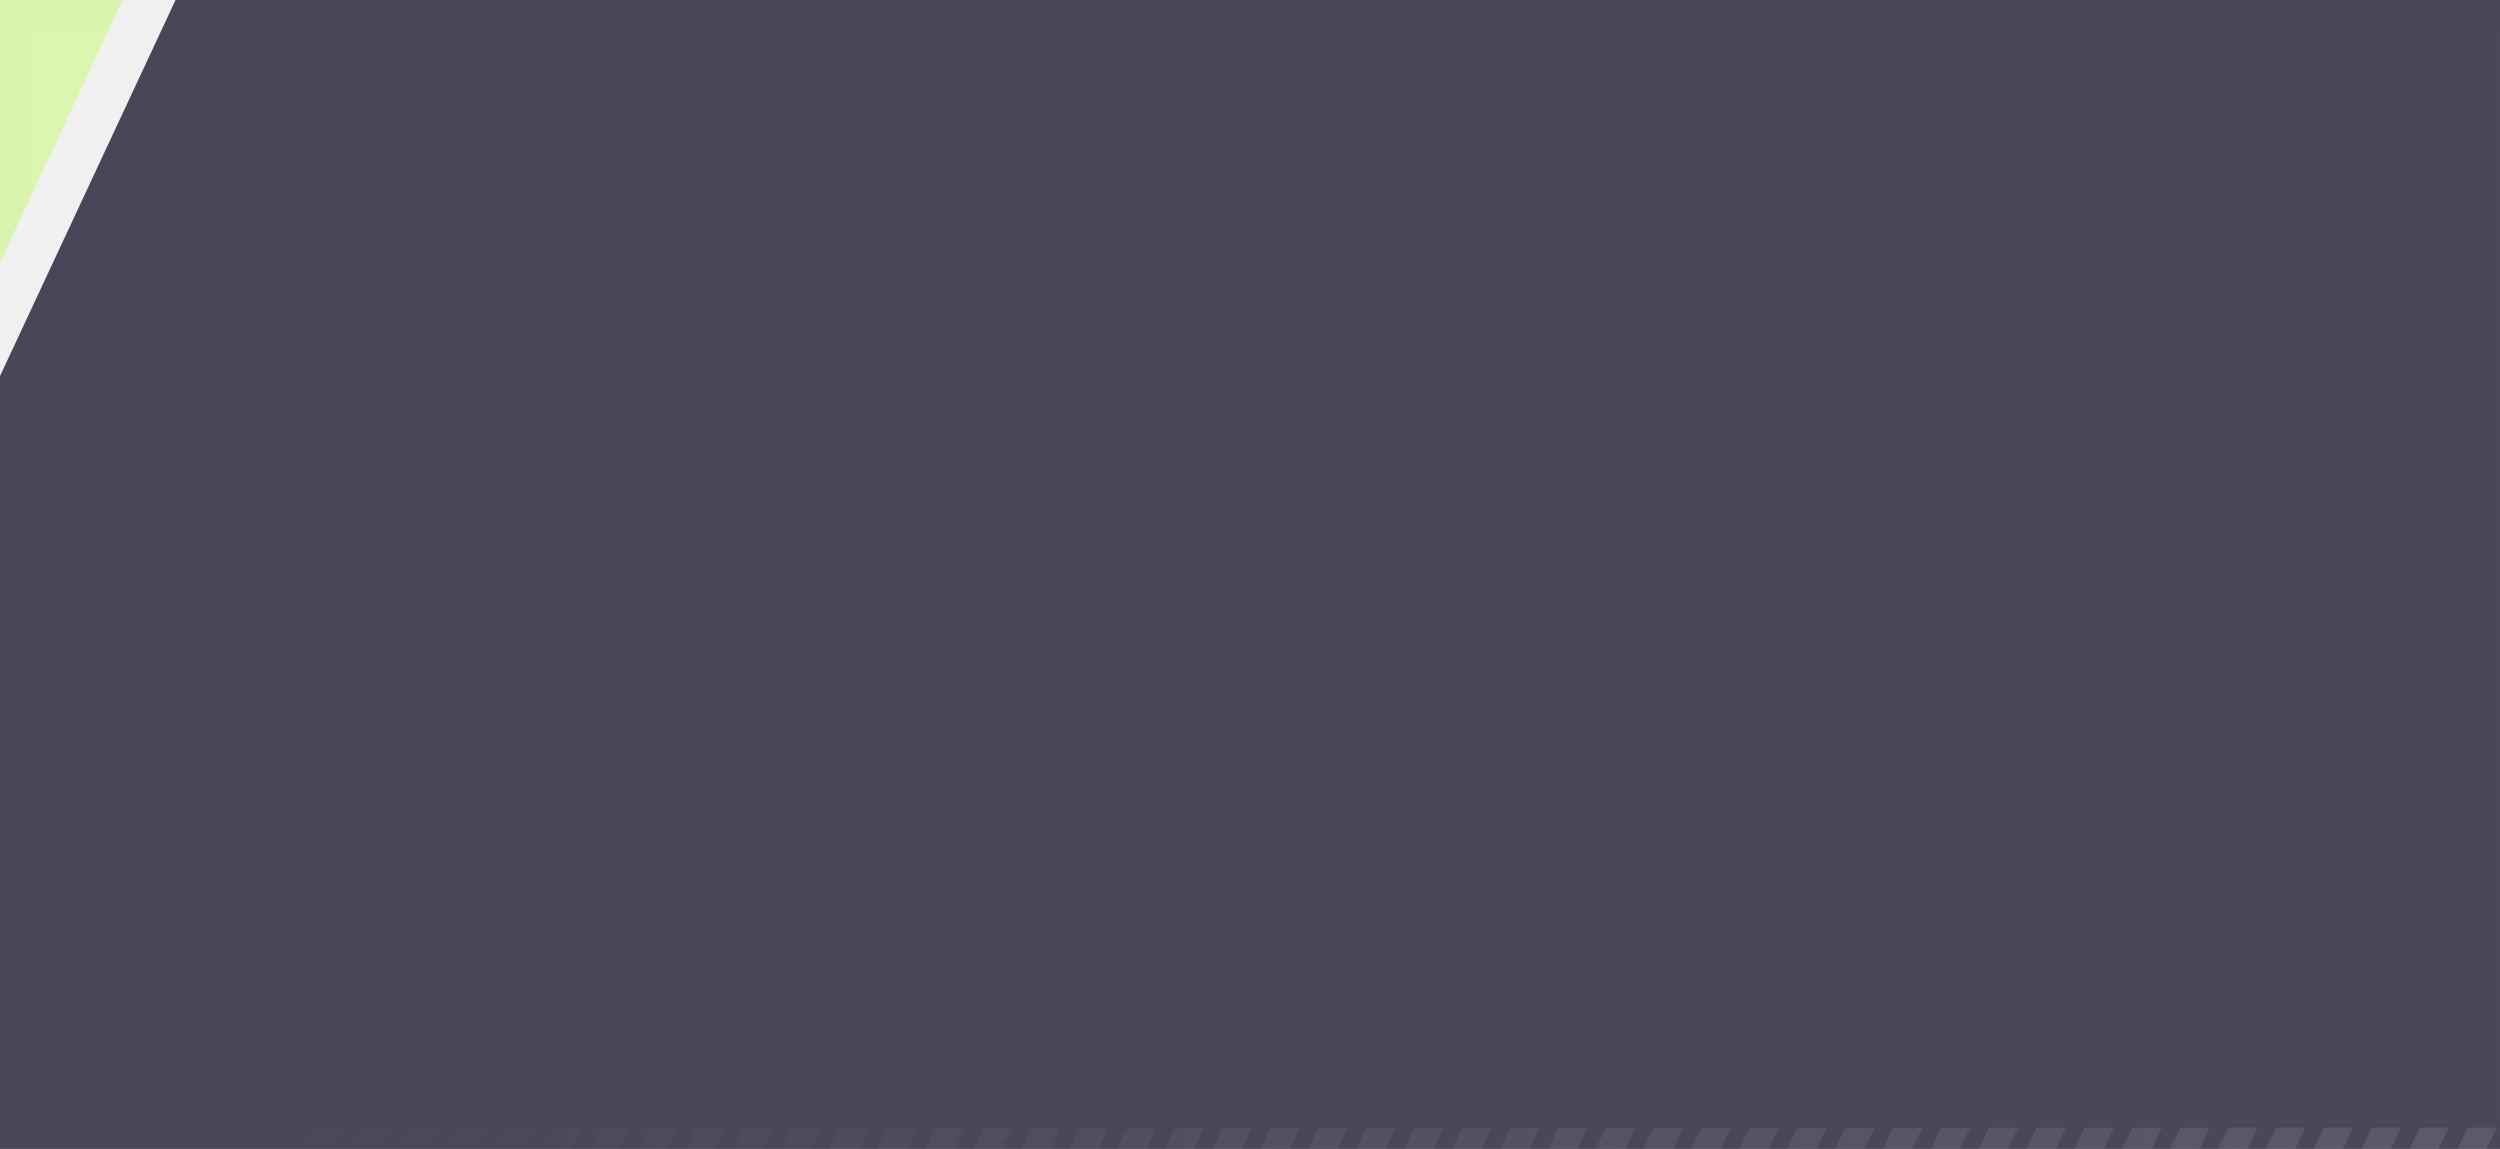
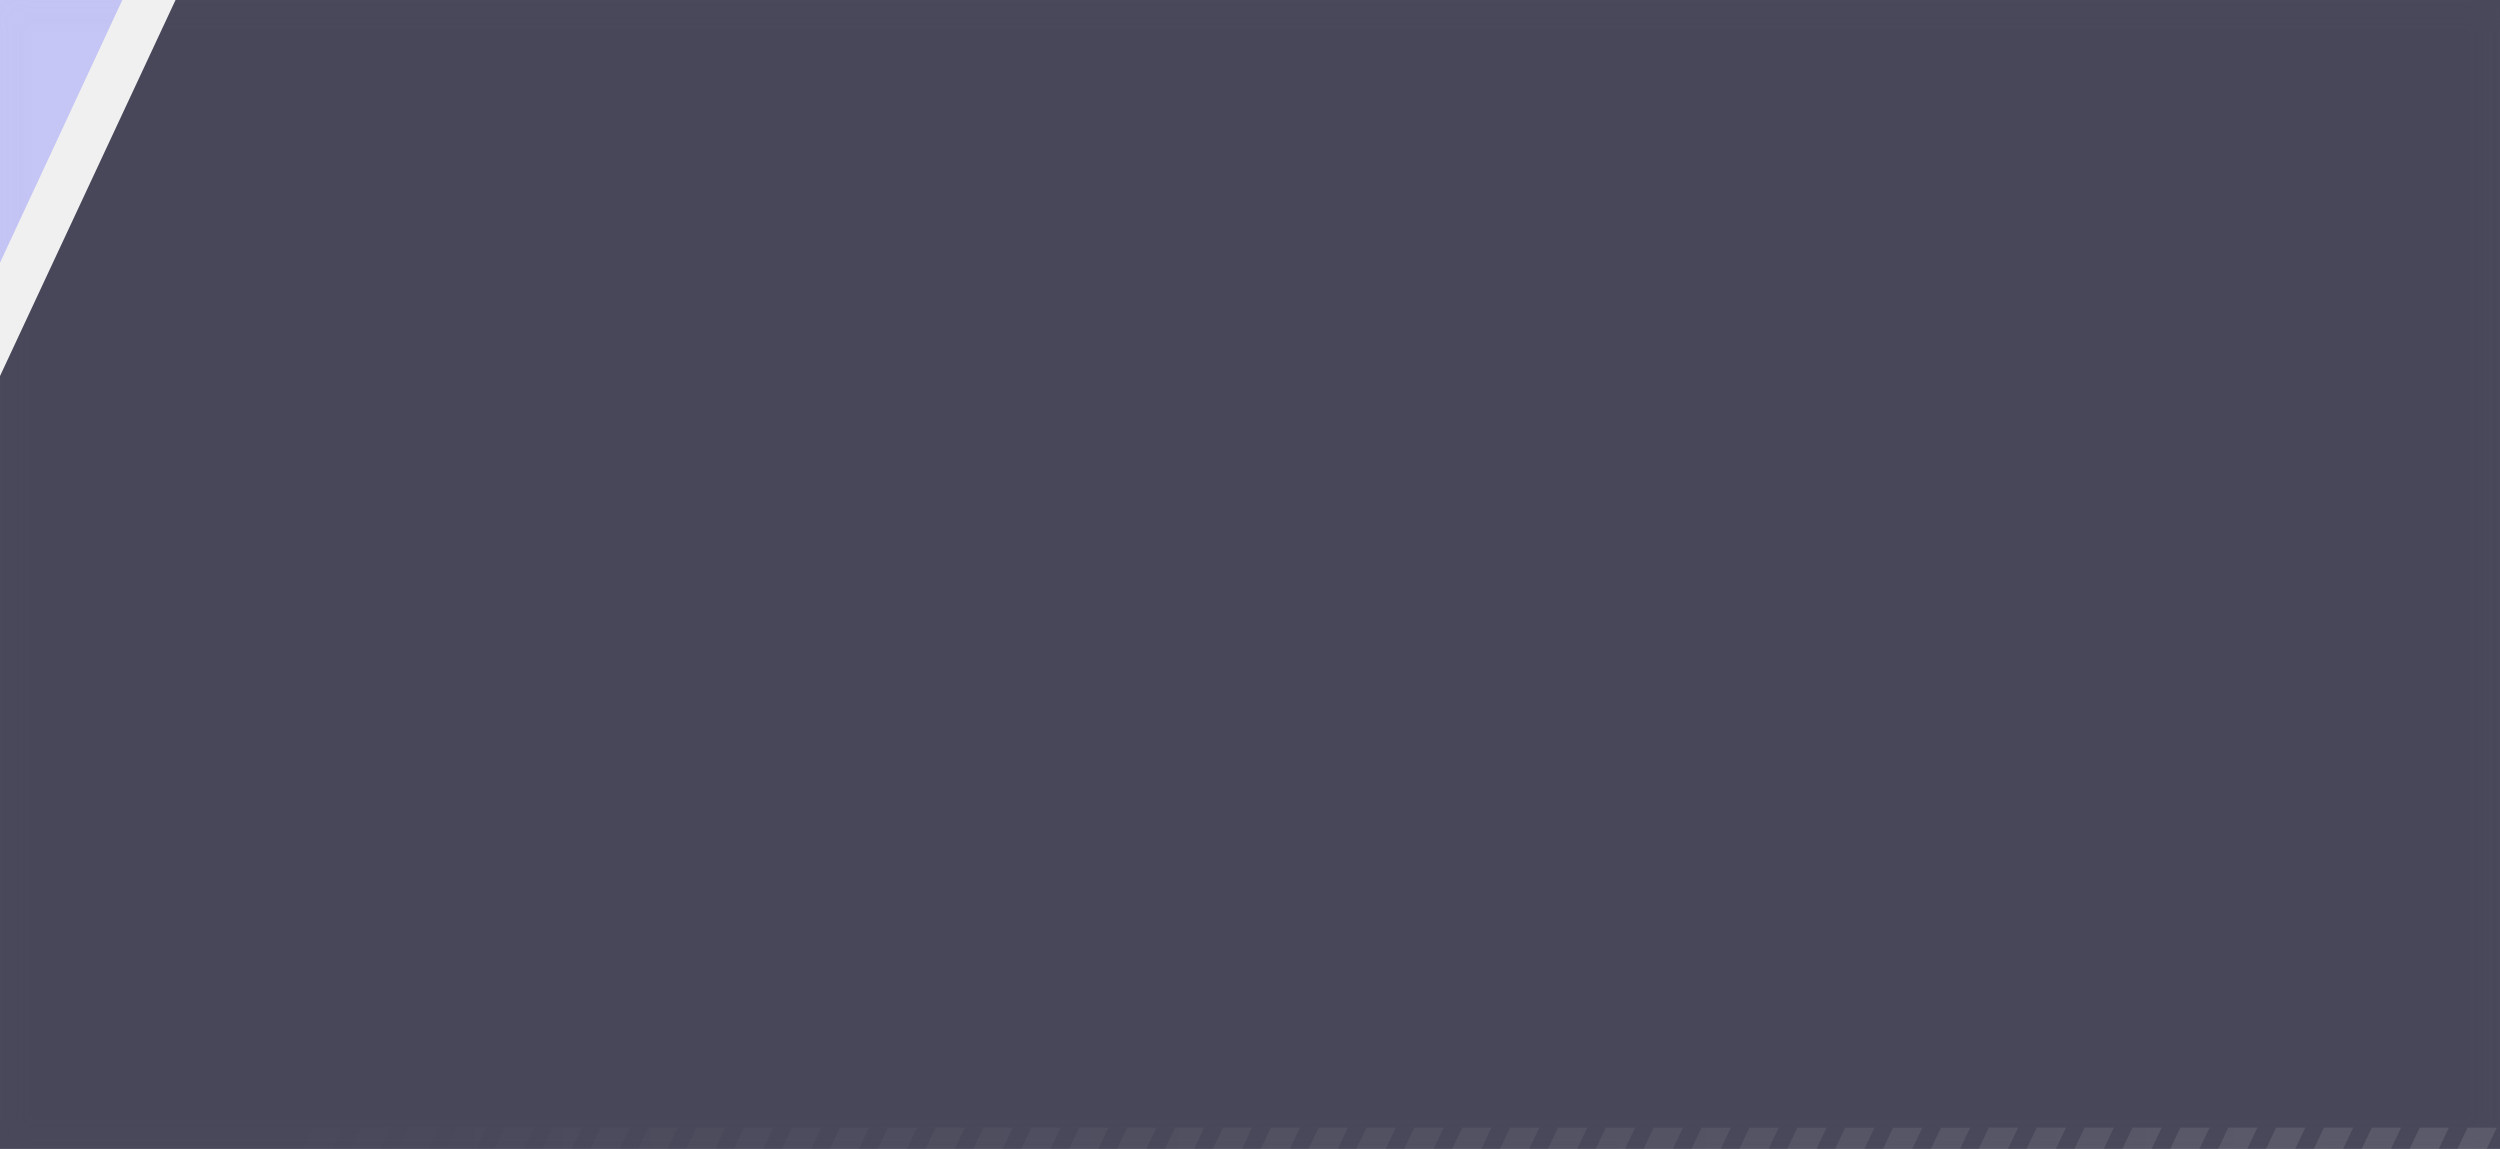
<svg xmlns="http://www.w3.org/2000/svg" width="470" height="216" viewBox="0 0 470 216" fill="none">
  <g filter="url(#filter0_b_6_2959)">
-     <path d="M0 0V49.4L23 0H0Z" fill="#A3FF12" fill-opacity="0.3" />
+     <path d="M0 0V49.4L23 0H0Z" fill="#5D5DFF" fill-opacity="0.3" />
  </g>
  <g filter="url(#filter1_b_6_2959)">
    <path d="M33 0L0 70.7V216H470V0H33Z" fill="#1E1F35" fill-opacity="0.8" />
  </g>
  <g clip-path="url(#clip0_6_2959)">
    <path d="M55.4 212L53.5 216H48L49.9 212H55.4ZM58.9 212L57 216H62.5L64.4 212H58.9ZM67.9 212L66 216H71.5L73.4 212H67.9ZM76.9 212L75 216H80.5L82.4 212H76.9ZM85.9 212L84 216H89.5L91.4 212H85.9ZM94.9 212L93 216H98.5L100.4 212H94.9ZM103.9 212L102 216H107.5L109.4 212H103.9ZM112.9 212L111 216H116.5L118.4 212H112.9ZM121.9 212L120 216H125.5L127.4 212H121.9ZM130.9 212L129 216H134.5L136.4 212H130.9ZM139.9 212L138 216H143.5L145.4 212H139.9ZM148.9 212L147 216H152.5L154.4 212H148.9ZM157.9 212L156 216H161.5L163.4 212H157.9ZM166.9 212L165 216H170.5L172.4 212H166.9ZM175.9 212L174 216H179.5L181.4 212H175.9ZM184.9 212L183 216H188.5L190.4 212H184.9ZM193.9 212L192 216H197.5L199.4 212H193.9ZM202.9 212L201 216H206.5L208.4 212H202.9ZM211.9 212L210 216H215.5L217.4 212H211.9ZM220.9 212L219 216H224.5L226.4 212H220.9ZM229.9 212L228 216H233.5L235.4 212H229.9ZM238.9 212L237 216H242.5L244.4 212H238.9ZM247.9 212L246 216H251.5L253.4 212H247.9ZM256.9 212L255 216H260.5L262.4 212H256.9ZM265.9 212L264 216H269.5L271.4 212H265.9ZM274.9 212L273 216H278.5L280.4 212H274.9ZM283.9 212L282 216H287.5L289.4 212H283.9ZM292.9 212L291 216H296.5L298.4 212H292.9ZM301.9 212L300 216H305.5L307.4 212H301.9ZM310.9 212L309 216H314.5L316.4 212H310.9ZM319.9 212L318 216H323.5L325.4 212H319.9ZM328.9 212L327 216H332.5L334.4 212H328.9ZM337.9 212L336 216H341.5L343.4 212H337.9ZM346.9 212L345 216H350.5L352.4 212H346.9ZM355.9 212L354 216H359.5L361.4 212H355.9ZM364.9 212L363 216H368.5L370.4 212H364.9ZM373.9 212L372 216H377.5L379.4 212H373.9ZM382.9 212L381 216H386.5L388.4 212H382.9ZM391.9 212L390 216H395.5L397.4 212H391.9ZM400.9 212L399 216H404.5L406.4 212H400.9ZM409.9 212L408 216H413.5L415.4 212H409.9ZM418.9 212L417 216H422.5L424.4 212H418.9ZM427.9 212L426 216H431.5L433.4 212H427.9ZM436.9 212L435 216H440.5L442.4 212H436.9ZM445.9 212L444 216H449.5L451.4 212H445.9ZM454.9 212L453 216H458.5L460.4 212H454.9ZM463.9 212L462 216H467.5L469.4 212H463.9Z" fill="url(#paint0_linear_6_2959)" fill-opacity="0.1" />
  </g>
  <defs>
    <filter id="filter0_b_6_2959" x="-5" y="-5" width="33" height="59.4" filterUnits="userSpaceOnUse" color-interpolation-filters="sRGB">
      <feFlood flood-opacity="0" result="BackgroundImageFix" />
      <feGaussianBlur in="BackgroundImage" stdDeviation="2.5" />
      <feComposite in2="SourceAlpha" operator="in" result="effect1_backgroundBlur_6_2959" />
      <feBlend mode="normal" in="SourceGraphic" in2="effect1_backgroundBlur_6_2959" result="shape" />
    </filter>
    <filter id="filter1_b_6_2959" x="-5" y="-5" width="480" height="226" filterUnits="userSpaceOnUse" color-interpolation-filters="sRGB">
      <feFlood flood-opacity="0" result="BackgroundImageFix" />
      <feGaussianBlur in="BackgroundImage" stdDeviation="2.5" />
      <feComposite in2="SourceAlpha" operator="in" result="effect1_backgroundBlur_6_2959" />
      <feBlend mode="normal" in="SourceGraphic" in2="effect1_backgroundBlur_6_2959" result="shape" />
    </filter>
    <linearGradient id="paint0_linear_6_2959" x1="48" y1="214" x2="469.382" y2="214" gradientUnits="userSpaceOnUse">
      <stop stop-color="white" stop-opacity="0" />
      <stop offset="1" stop-color="white" />
    </linearGradient>
    <clipPath id="clip0_6_2959">
      <rect width="421.4" height="4" fill="white" transform="translate(48 212)" />
    </clipPath>
  </defs>
</svg>
